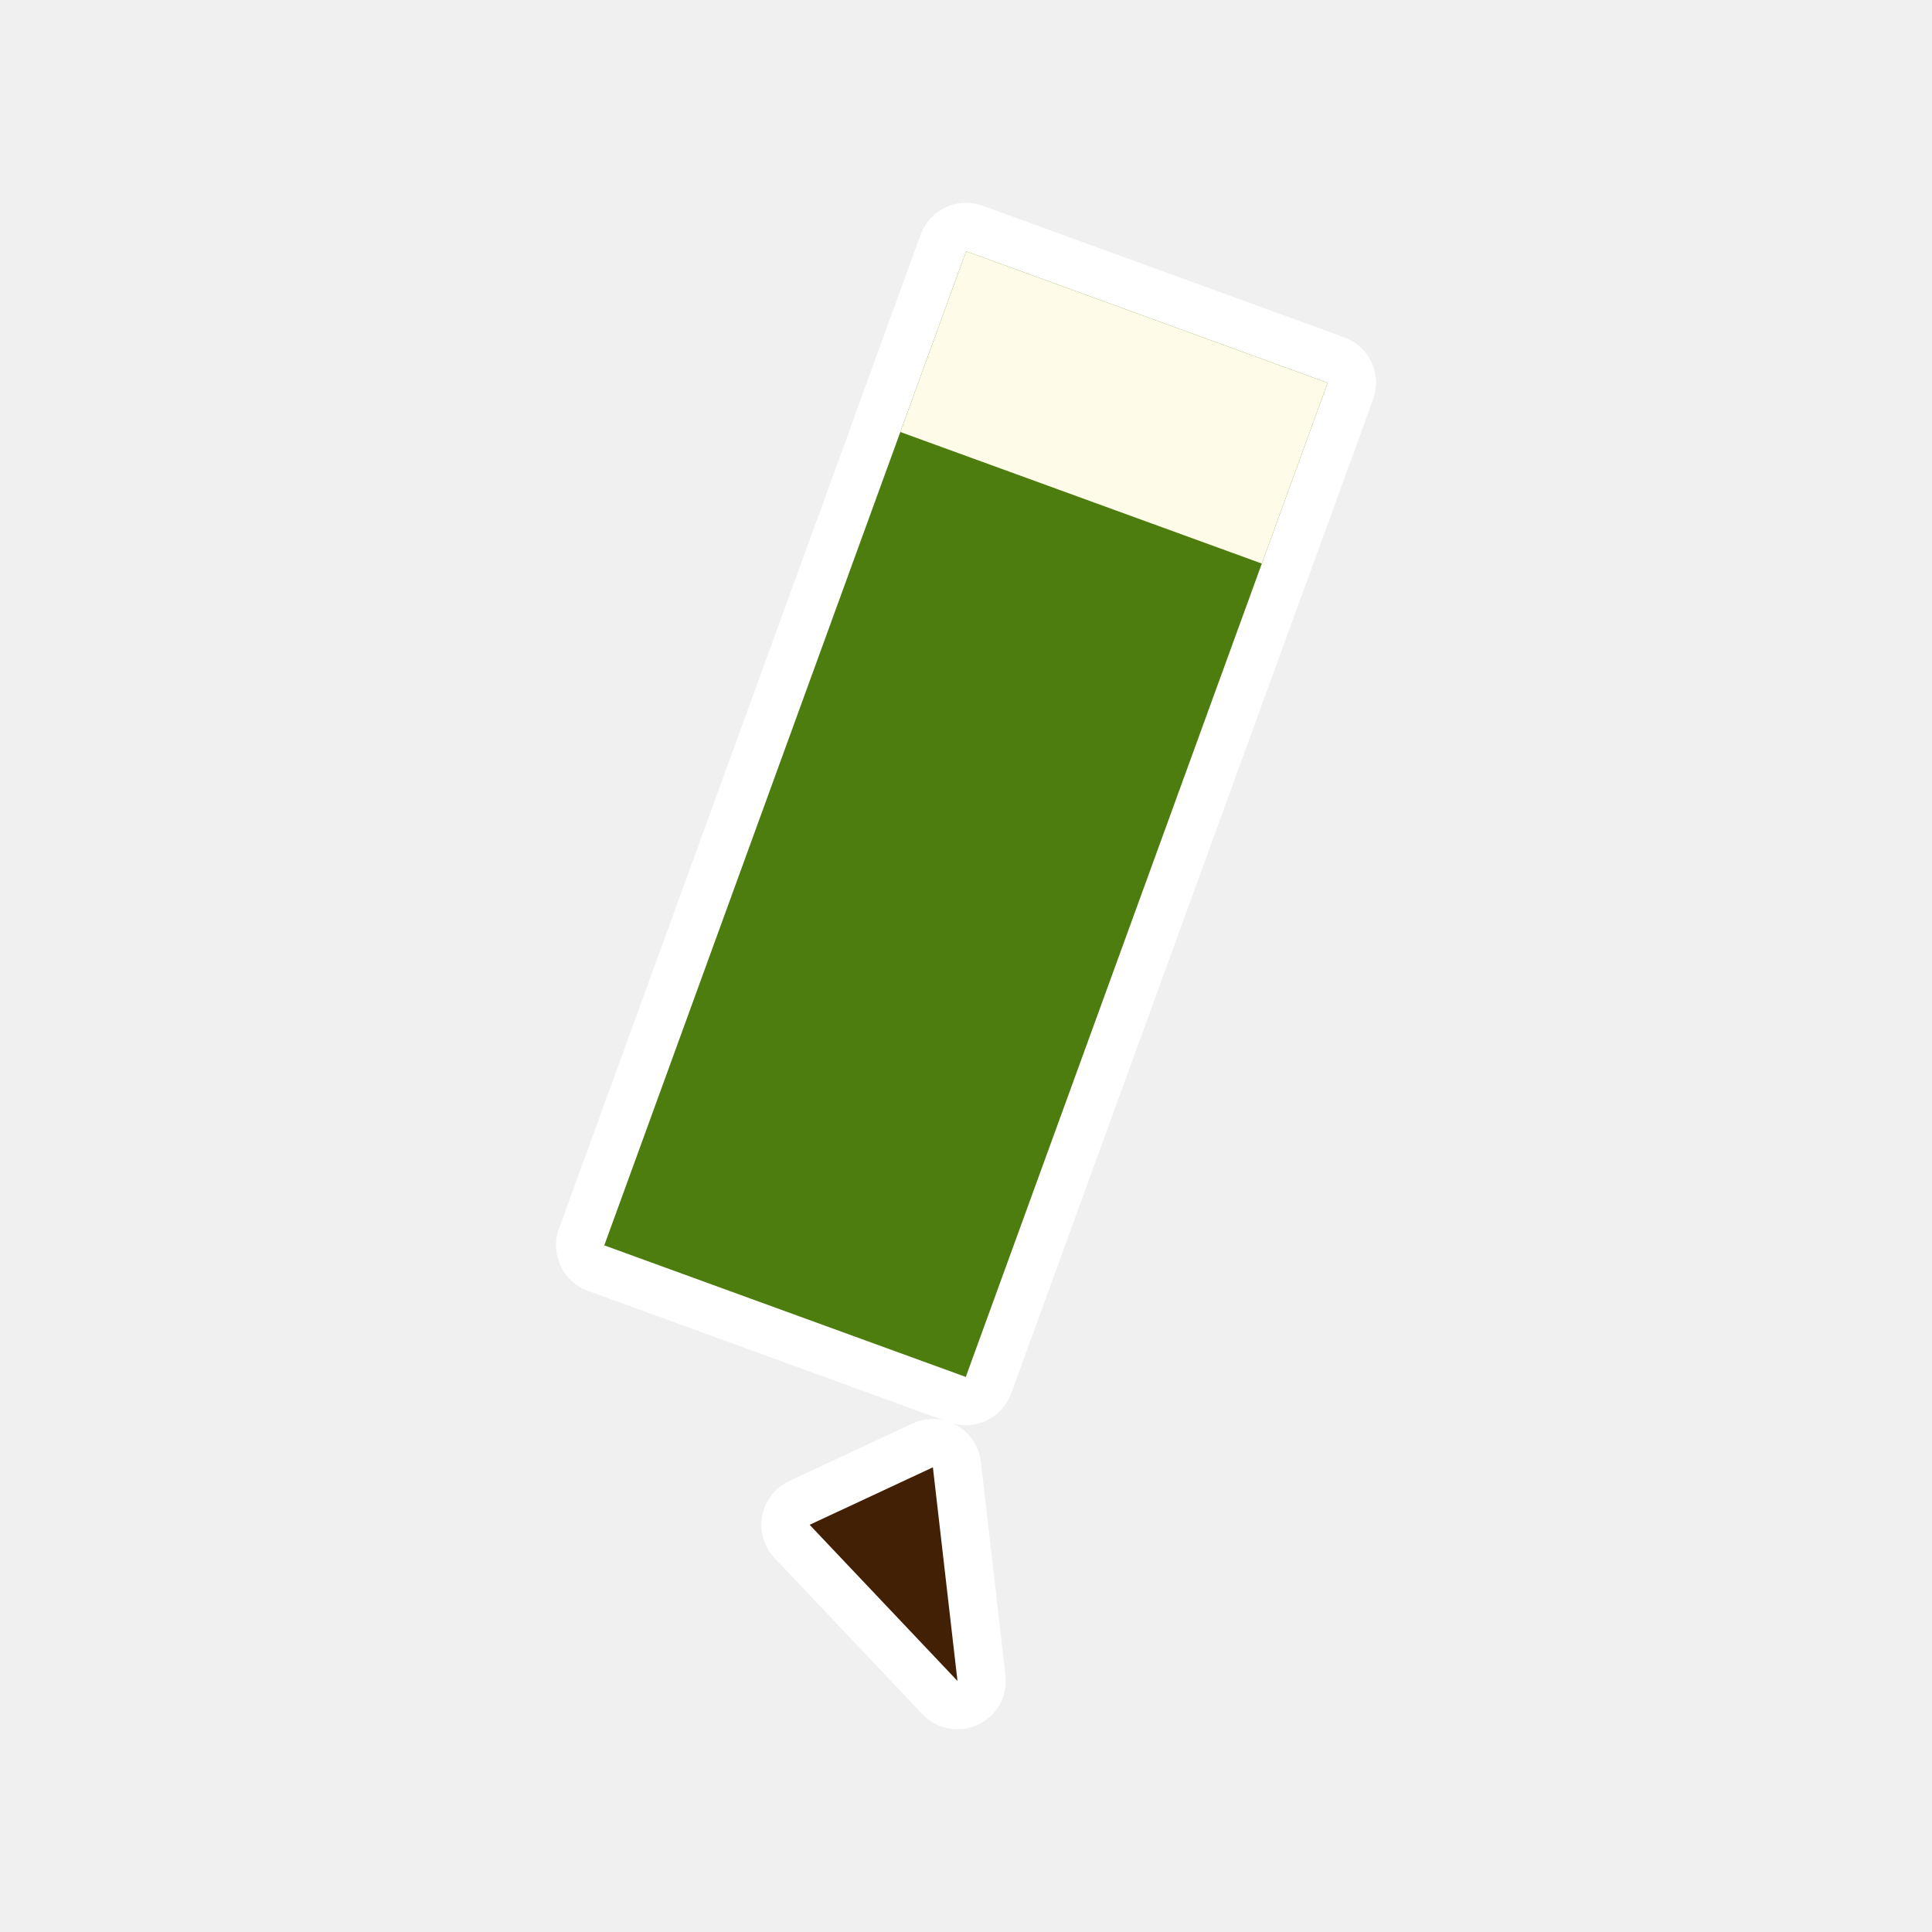
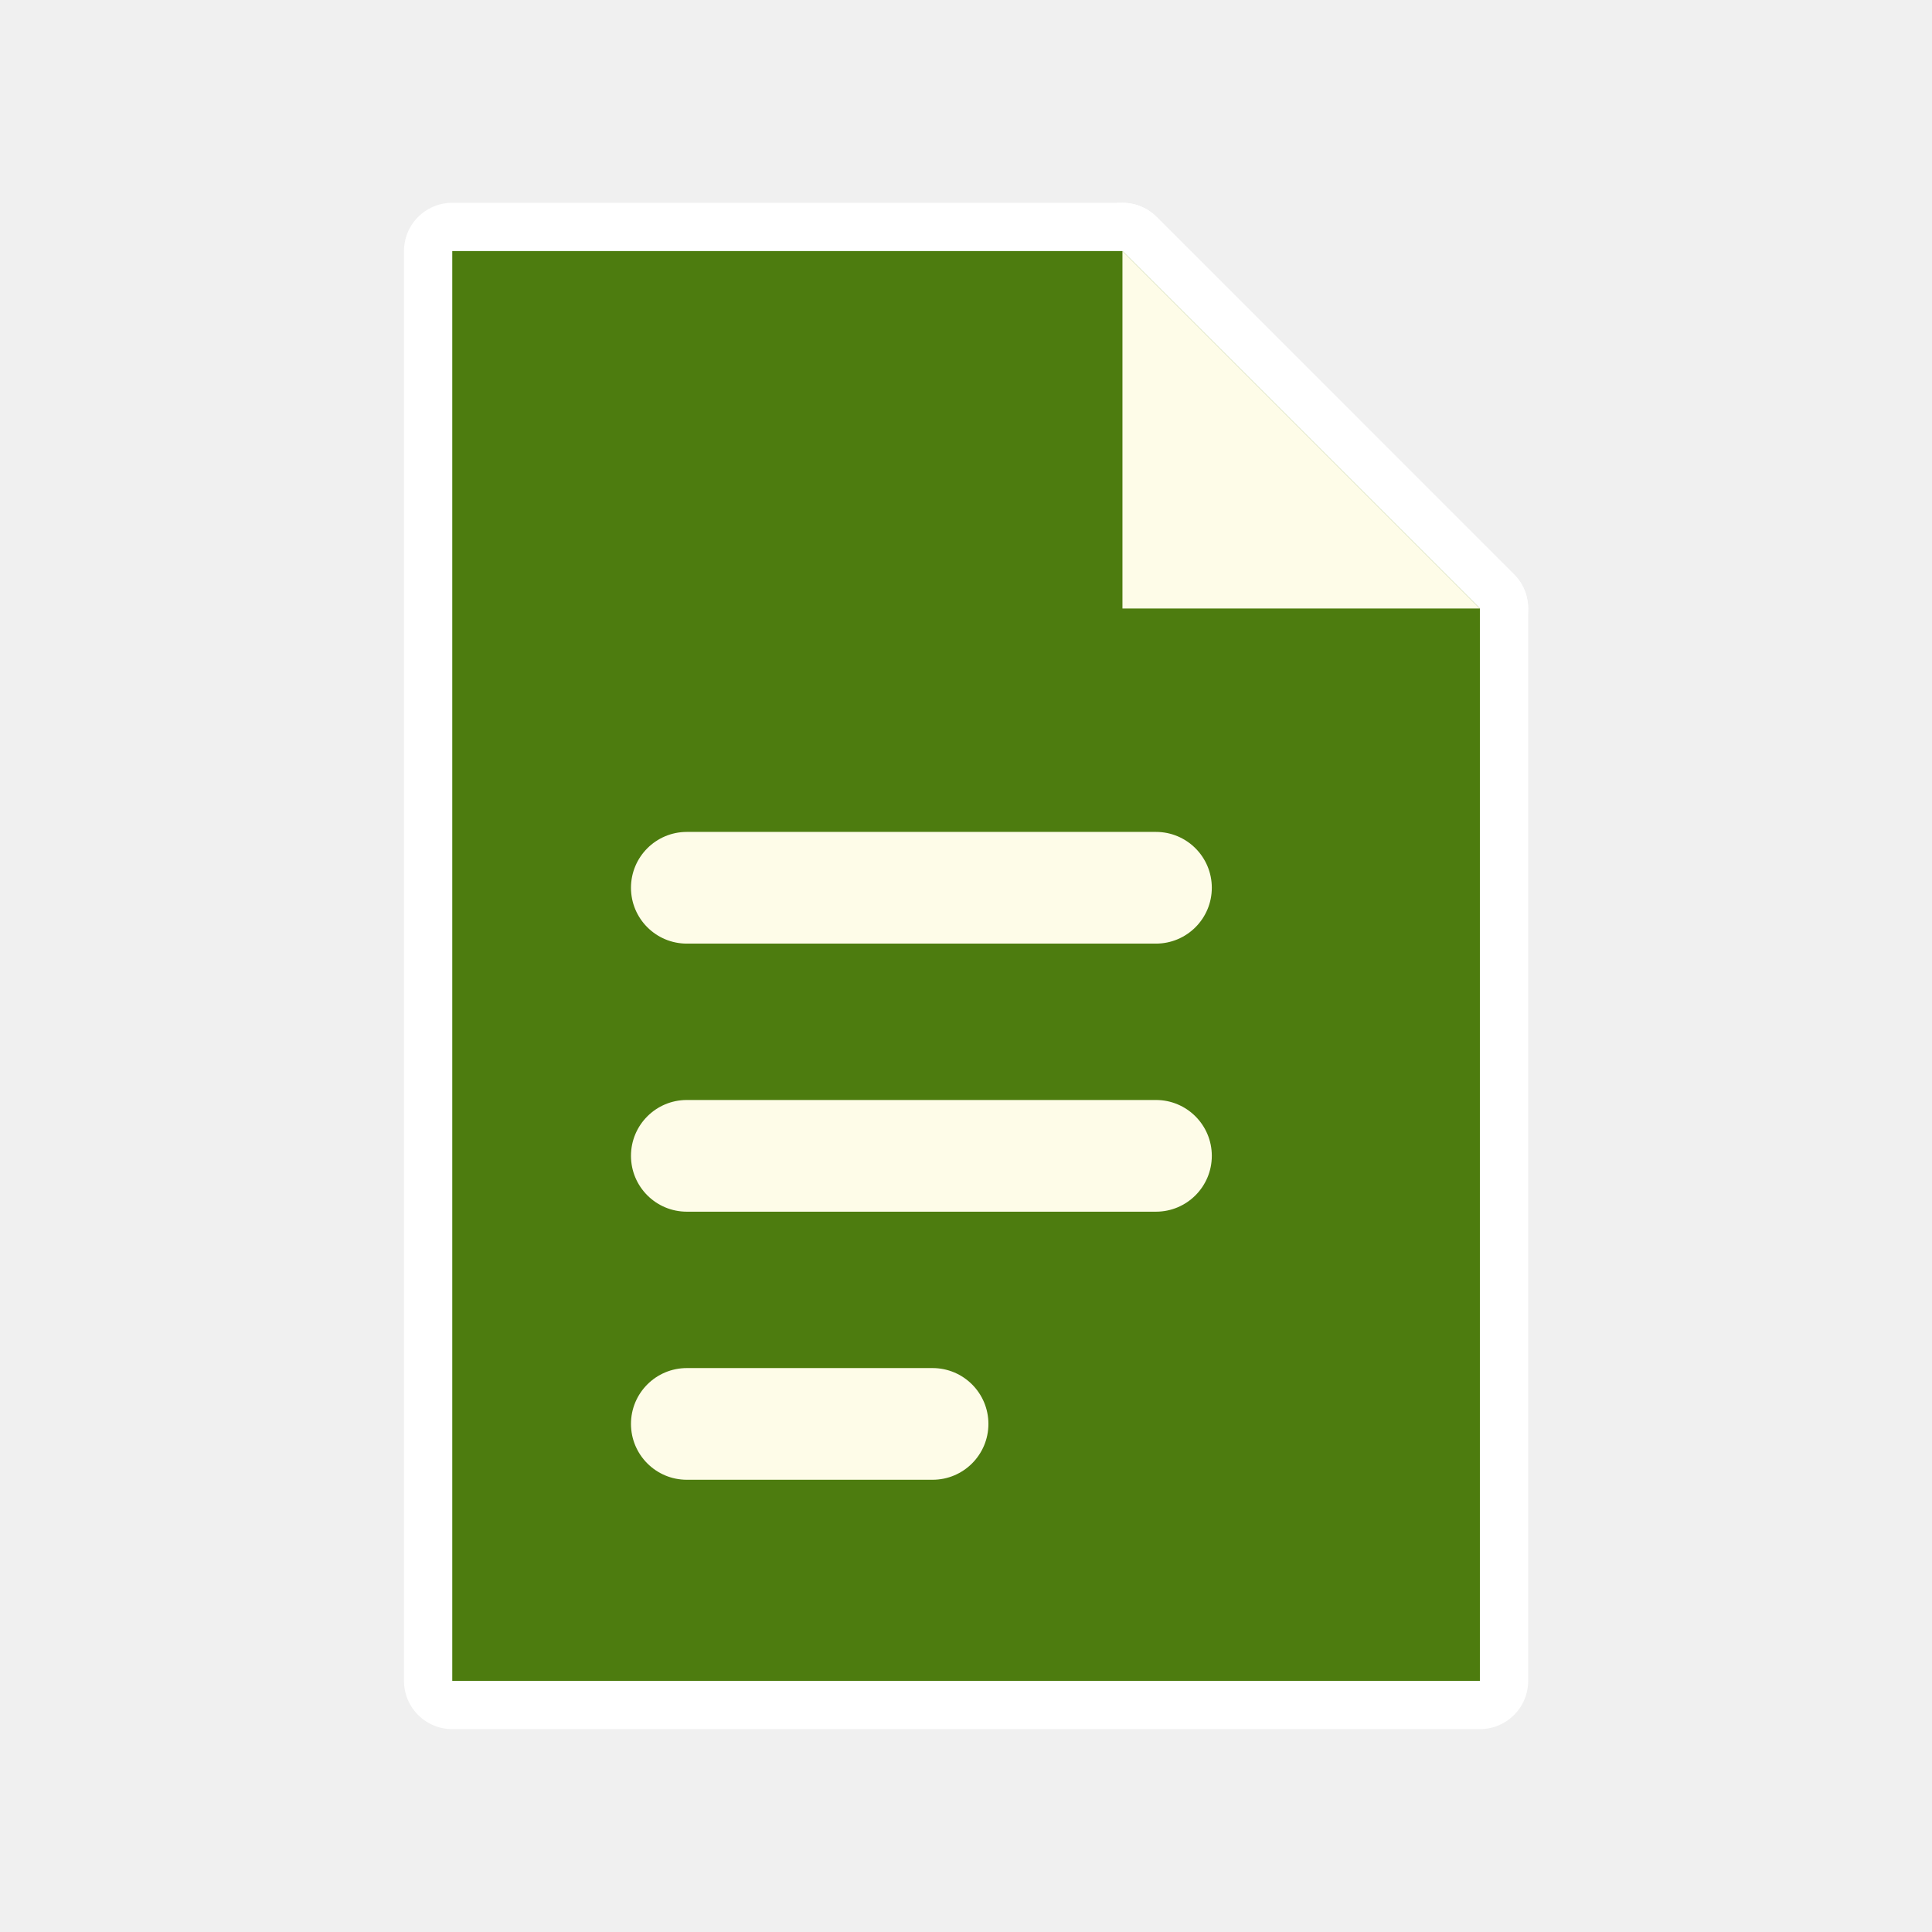
<svg xmlns="http://www.w3.org/2000/svg" viewBox="0 0 100 100" role="img" aria-label="Papelaria Central">
-   <g transform="translate(-13.93,-15.41) scale(1.2445)">
+   <g transform="translate(-11.28,-10.13) scale(1.1563)">
    <g data-halo="1" fill="#fff">
-       <rect x="42" y="24" width="16" height="44" transform="rotate(20 50 50)" fill="#fff" stroke="#fff" stroke-width="4.018" stroke-linejoin="round" stroke-linecap="round" />
-       <path d="M58,72 L62,80 L54,76 Z" transform="rotate(20 50 50)" fill="#fff" stroke="#fff" stroke-width="4.018" stroke-linejoin="round" stroke-linecap="round" />
-       <rect x="42" y="24" width="16" height="8" transform="rotate(20 50 50)" fill="#fff" stroke="#fff" stroke-width="4.018" stroke-linejoin="round" stroke-linecap="round" />
+       <path d="M30,20 L60,20 L76,36 L76,84 L30,84 Z" fill="#fff" stroke="#fff" stroke-width="4.324" stroke-linejoin="round" stroke-linecap="round" />
+       <path d="M60,20 L76,36 L60,36 Z" fill="#fff" stroke="#fff" stroke-width="4.324" stroke-linejoin="round" stroke-linecap="round" />
+       <rect x="38" y="46" width="26" height="5" rx="2.5" fill="#fff" stroke="#fff" stroke-width="4.324" stroke-linejoin="round" stroke-linecap="round" />
+       <rect x="38" y="58" width="26" height="5" rx="2.5" fill="#fff" stroke="#fff" stroke-width="4.324" stroke-linejoin="round" stroke-linecap="round" />
+       <rect x="38" y="70" width="16" height="5" rx="2.5" fill="#fff" stroke="#fff" stroke-width="4.324" stroke-linejoin="round" stroke-linecap="round" />
    </g>
    <g data-art="1">
-       <rect x="42" y="24" width="16" height="44" fill="#4d7c0f" transform="rotate(20 50 50)" />
-       <path d="M58,72 L62,80 L54,76 Z" fill="#422006" transform="rotate(20 50 50)" />
-       <rect x="42" y="24" width="16" height="8" fill="#fefce8" transform="rotate(20 50 50)" />
+       <path d="M30,20 L60,20 L76,36 L76,84 L30,84 Z" fill="#4d7c0f" />
+       <path d="M60,20 L76,36 L60,36 Z" fill="#fefce8" />
+       <rect x="38" y="46" width="26" height="5" rx="2.5" fill="#fefce8" />
+       <rect x="38" y="58" width="26" height="5" rx="2.5" fill="#fefce8" />
+       <rect x="38" y="70" width="16" height="5" rx="2.5" fill="#fefce8" />
    </g>
  </g>
</svg>
